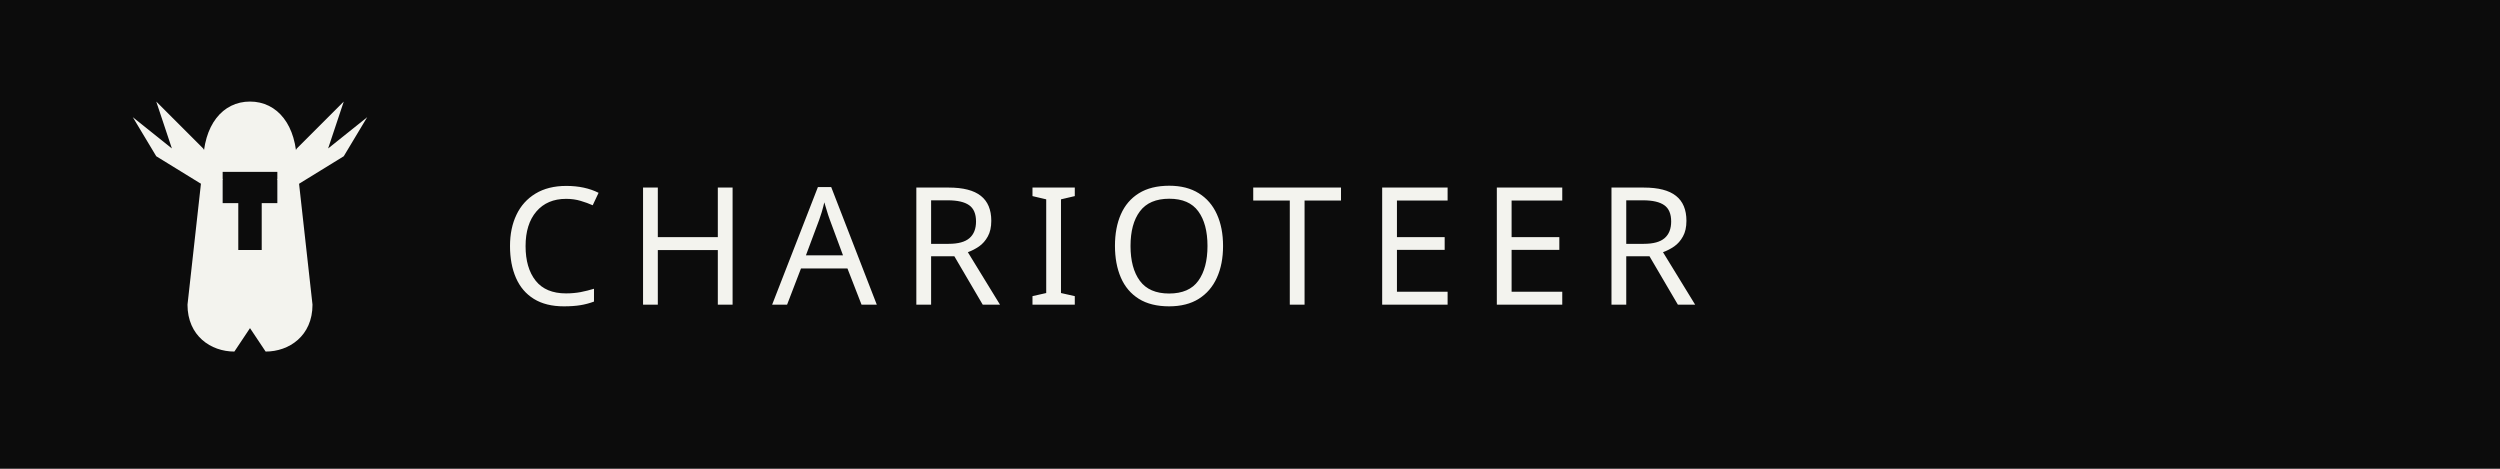
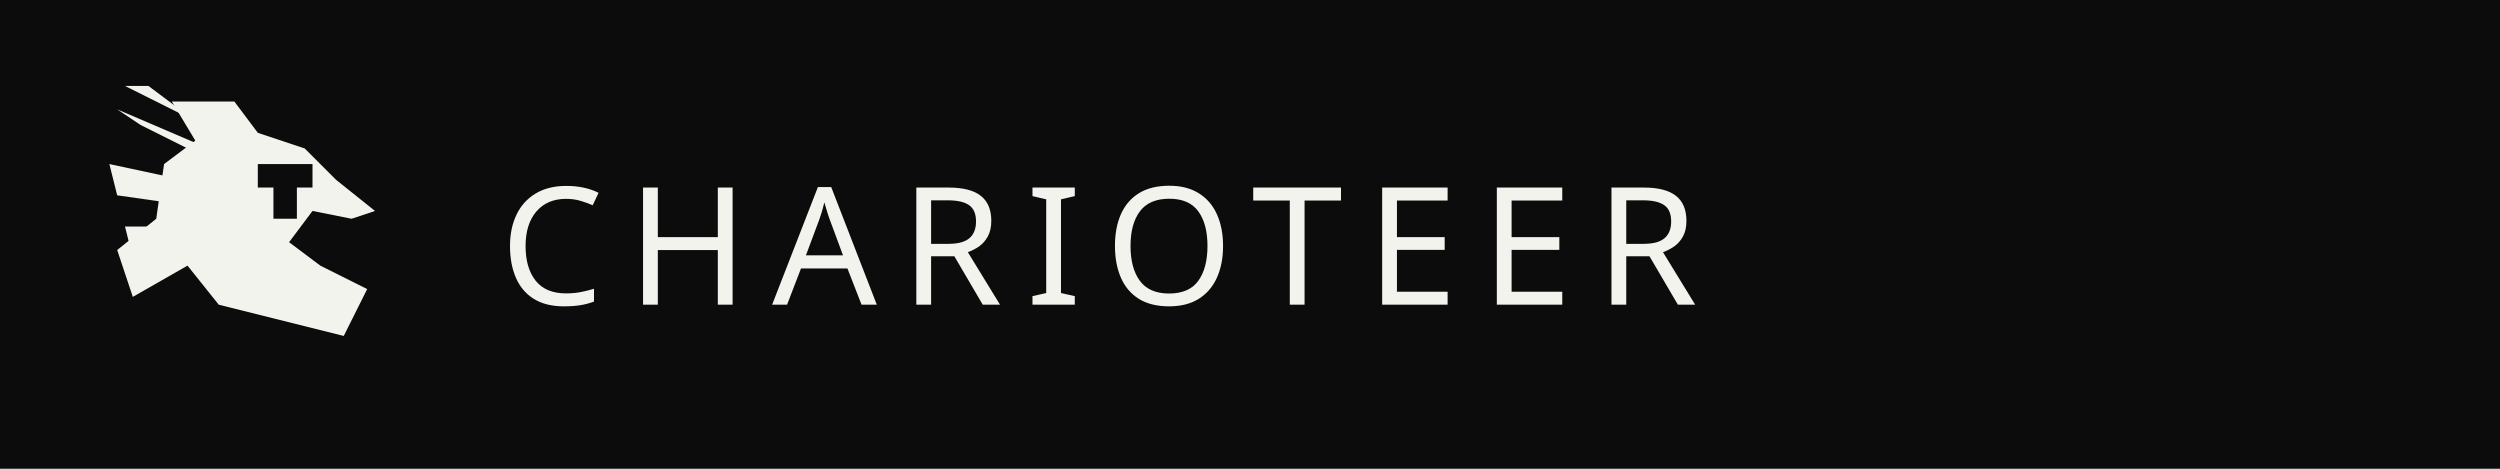
<svg xmlns="http://www.w3.org/2000/svg" width="640" height="120" viewBox="0 0 640 120">
  <rect width="640" height="120" fill="#0C0C0C" />
  <g fill="#F3F3EE" transform="translate(24 20) scale(1)">
-     <path d="M29 28L16 20L10 10L20 18L16 6L28 18L33 26Z" />
-     <path d="M51 28L64 20L70 10L60 18L64 6L52 18L47 26Z" />
-     <path fill-rule="evenodd" d="M28 22C28 12 33 6 40 6C47 6 52 12 52 22L56 58C56 66 50 70 44 70L40 64L36 70C30 70 24 66 24 58ZM33 24H47V32H43V44H37V32H33Z" />
+     <path d="M28 12L8 2L14 2L30 14Z" />
+     <path d="M34 20L6 8L12 12L36 24Z" />
+     <path d="M32 28L4 22L6 30L34 34Z" />
+     <path d="M30 38L8 38L10 46L32 44Z" />
+     <path fill-rule="evenodd" d="M72 34L62 26L54 18L42 14L36 6L20 6L26 16L18 22L16 36L6 44L10 56L24 48L32 58L64 66L70 54L58 48L50 42L56 34L66 36ZM42 22H56V28H52V36H46V28H42Z" />
  </g>
  <text x="128" y="78" fill="#F3F3EE" font-family="Oswald" font-size="42" letter-spacing="6">CHARIOTEER</text>
</svg>
